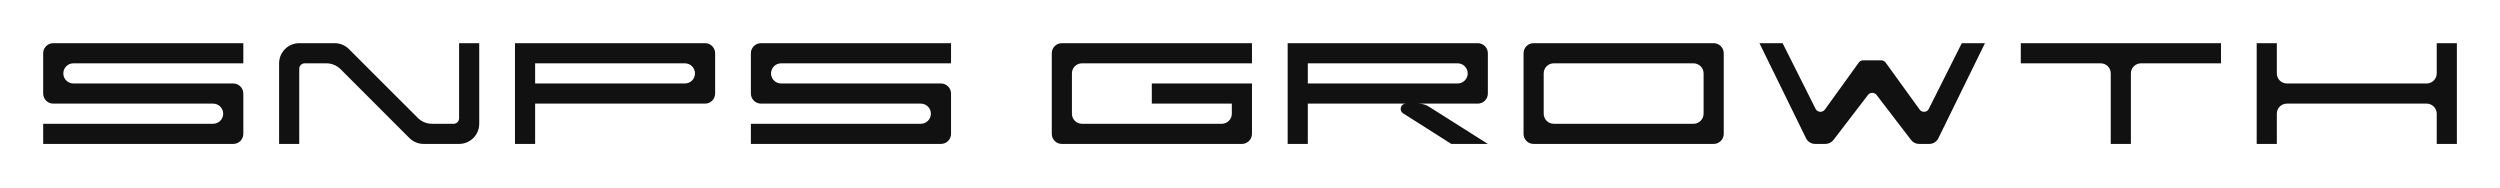
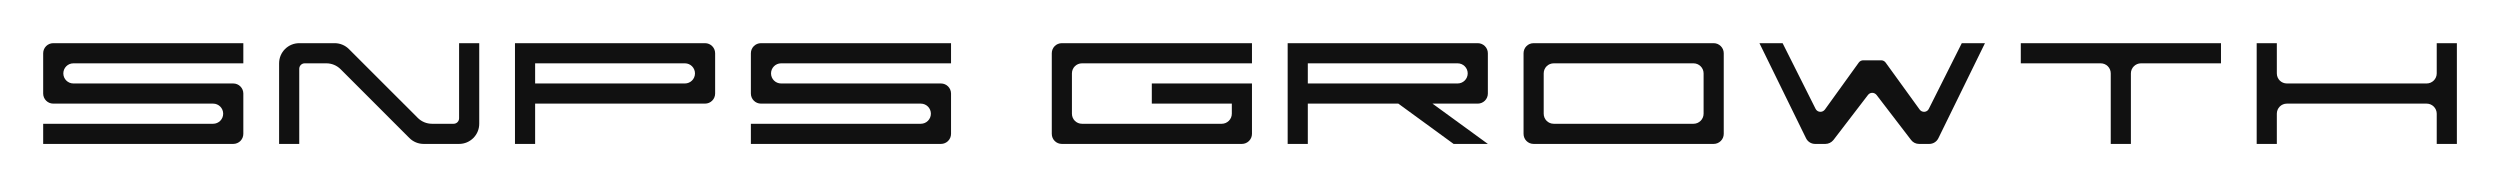
<svg xmlns="http://www.w3.org/2000/svg" width="1737.070" height="130" viewBox="0 0 1737.070 130">
  <defs>
    <linearGradient id="si-silver" x1="0" y1="0" x2=".18" y2="1">
      <stop stop-color="#fafafa" />
      <stop offset=".18" stop-color="#77777c" />
      <stop offset=".41" stop-color="#f8f8fa" />
      <stop offset=".49" stop-color="#68686e" />
      <stop offset=".7" stop-color="#dfdfe2" />
      <stop offset="1" stop-color="#b2b2b8" />
    </linearGradient>
    <linearGradient id="si-glass" x1="0" y1="0" x2=".24" y2="1">
      <stop stop-color="#33333a" stop-opacity=".92" />
      <stop offset=".16" stop-color="#b8b8c0" stop-opacity=".26" />
      <stop offset=".4" stop-color="#33333a" stop-opacity=".12" />
      <stop offset=".49" stop-color="#33333a" stop-opacity=".82" />
      <stop offset=".56" stop-color="#b8b8c0" stop-opacity=".1" />
      <stop offset=".82" stop-color="#33333a" stop-opacity=".15" />
      <stop offset="1" stop-color="#33333a" stop-opacity=".8" />
    </linearGradient>
    <linearGradient id="si-frost" x2=".8" y2="1">
      <stop stop-color="#33333a" stop-opacity=".85" />
      <stop offset="1" stop-color="#b8b8c0" stop-opacity=".5" />
    </linearGradient>
    <linearGradient id="si-edge" x2=".1" y2="1">
      <stop stop-color="#33333a" />
      <stop offset=".28" stop-color="#b8b8c0" />
      <stop offset=".49" stop-color="#33333a" />
      <stop offset=".63" stop-color="#b8b8c0" />
      <stop offset="1" stop-color="#33333a" />
    </linearGradient>
  </defs>
  <g fill="#111111">
    <g transform="translate(30 30)">
      <g transform="scale(1.492537) translate(-33.28 -33.28)">
        <path d="M117.08,42.66h9.38v-9.38H37.97c-2.59,0-4.69,2.1-4.69,4.69v18.76c0,2.59,2.1,4.69,4.69,4.69h4.69s69.73,0,69.73,0c2.59,0,4.69,2.1,4.69,4.69h0c0,2.59-2.1,4.69-4.69,4.69H42.66s-9.38,0-9.38,0v9.38h88.49c2.59,0,4.69-2.1,4.69-4.69v-18.76c0-2.59-2.1-4.69-4.69-4.69h-4.69s-69.73,0-69.73,0c-2.59,0-4.69-2.1-4.69-4.69h0c0-2.59,2.1-4.69,4.69-4.69h69.73Z" />
        <path d="M226.9,33.28v34.98c0,1.4-1.14,2.54-2.54,2.54h-10.08c-2.49,0-4.87-.99-6.63-2.75l-6.63-6.63-6.64-6.63-12.13-12.13h0l-6.63-6.63c-1.76-1.76-4.14-2.75-6.63-2.75h-9.37s-7.13,0-7.13,0h0c-5.18,0-9.38,4.2-9.38,9.38h0s0,0,0,0v37.52h9.38v-34.98c0-1.4,1.14-2.54,2.54-2.54h10.09c2.49,0,4.87.99,6.63,2.75l16.01,16.01,6.63,6.64,2.74,2.74,6.63,6.63c1.76,1.76,4.14,2.75,6.63,2.75h9.39s7.12,0,7.12,0h0c5.18,0,9.38-4.2,9.38-9.38h0v-37.52h-9.38Z" />
        <path d="M252.92,33.28v46.9h9.38v-18.76h79.11c2.59,0,4.69-2.1,4.69-4.69v-18.76c0-2.59-2.1-4.69-4.69-4.69h-88.49ZM332.03,52.04h-69.73v-9.38h69.73c2.59,0,4.69,2.1,4.69,4.69h0c0,2.59-2.1,4.69-4.69,4.69Z" />
        <path d="M372.12,47.35h0c0,2.59,2.1,4.69,4.69,4.69h74.42c2.59,0,4.69,2.1,4.69,4.69v18.76c0,2.59-2.1,4.69-4.69,4.69h-88.49v-9.38h79.11c2.59,0,4.69-2.1,4.69-4.69h0c0-2.59-2.1-4.69-4.69-4.69h-74.42c-2.59,0-4.69-2.1-4.69-4.69v-18.76c0-2.59,2.1-4.69,4.69-4.69h88.49v9.38h-79.11c-2.59,0-4.69,2.1-4.69,4.69Z" />
      </g>
-       <path d="M139.1 0.0H7.0C3.1 0.0 0.0 3.1 0.0 7.0V63.0C0.0 66.9 3.1 70.0 7.0 70.0H132.1C135.9 70.0 139.1 66.9 139.1 63.0V28.0H69.5V42.0H125.1V49.0C125.1 52.9 121.9 56.0 118.1 56.0H21.0C17.1 56.0 14.0 52.9 14.0 49.0V21.0C14.0 17.1 17.1 14.0 21.0 14.0H139.1V0.0ZM163.9 0.0V70.0H177.9V42.0H296.0C299.8 42.0 303.0 38.9 303.0 35.0V7.0C303.0 3.1 299.8 0.0 296.0 0.0H163.9ZM282.0 28.0H177.9V14.0H282.0C285.8 14.0 289.0 17.1 289.0 21.0C289.0 24.9 285.8 28.0 282.0 28.0ZM244.2 48.8 277.6 70.0H303.0L262.2 44.2C260.0 42.8 257.4 42.0 254.7 42.0H246.1C242.4 42.0 241.0 46.8 244.2 48.8ZM327.8 7.0C327.8 3.1 330.9 0.0 334.8 0.0H459.9C463.7 0.0 466.9 3.1 466.9 7.0V63.0C466.9 66.9 463.7 70.0 459.9 70.0H334.8C330.9 70.0 327.8 66.9 327.8 63.0V7.0ZM341.8 21.0V49.0C341.8 52.9 344.9 56.0 348.8 56.0H445.9C449.7 56.0 452.9 52.9 452.9 49.0V21.0C452.9 17.1 449.7 14.0 445.9 14.0H348.8C344.9 14.0 341.8 17.1 341.8 21.0ZM491.7 0.0H507.8L530.7 45.6C532.0 48.2 535.5 48.4 537.2 46.1L560.7 13.5C561.4 12.5 562.6 11.9 563.8 11.9H576.3C577.5 11.9 578.7 12.5 579.4 13.5L603.0 46.1C604.6 48.4 608.2 48.2 609.4 45.6L632.3 0.0H648.4L616.0 66.1C614.8 68.5 612.4 70.0 609.7 70.0H602.6C600.4 70.0 598.4 69.0 597.1 67.3L573.1 36.0C571.5 34.0 568.6 34.0 567.1 36.0L543.1 67.3C541.7 69.0 539.7 70.0 537.5 70.0H530.4C527.7 70.0 525.3 68.5 524.1 66.1L491.7 0.0ZM673.3 0.0H812.4V14.0H756.8C753 14.0 749.8 17.1 749.8 21.0V70.0H735.8V21.0C735.8 17.1 732.7 14.0 728.8 14.0H673.3V0.0ZM837.2 0.0H851.2V21.0C851.2 24.9 854.3 28.0 858.2 28.0H955.3C959.1 28.0 962.3 24.9 962.3 21.0V0.0H976.3V70.0H962.3V49.0C962.3 45.1 959.1 42.0 955.3 42.0H858.2C854.3 42.0 851.2 45.1 851.2 49.0V70.0H837.2V0.0Z" transform="translate(700.806 0)" />
+       <path d="M139.1 0.0H7.0C3.1 0.0 0.0 3.1 0.0 7.0V63.0C0.0 66.9 3.1 70.0 7.0 70.0H132.1C135.9 70.0 139.1 66.9 139.1 63.0V28.0H69.5V42.0H125.1V49.0C125.1 52.9 121.9 56.0 118.1 56.0H21.0C17.1 56.0 14.0 52.9 14.0 49.0V21.0C14.0 17.1 17.1 14.0 21.0 14.0H139.1V0.0ZM163.9 0.0V70.0H177.9V42.0H296.0C299.8 42.0 303.0 38.9 303.0 35.0V7.0C303.0 3.1 299.8 0.0 296.0 0.0H163.9ZM282.0 28.0H177.9V14.0H282.0C285.8 14.0 289.0 17.1 289.0 21.0C289.0 24.9 285.8 28.0 282.0 28.0ZM221.6 28.0 279.2 70.0H303.0L245.3 28.0H221.6ZM327.8 7.0C327.8 3.1 330.9 0.0 334.8 0.0H459.9C463.7 0.0 466.9 3.1 466.9 7.0V63.0C466.9 66.9 463.7 70.0 459.9 70.0H334.8C330.9 70.0 327.8 66.9 327.8 63.0V7.0ZM341.8 21.0V49.0C341.8 52.9 344.9 56.0 348.8 56.0H445.9C449.7 56.0 452.9 52.9 452.9 49.0V21.0C452.9 17.1 449.7 14.0 445.9 14.0H348.8C344.9 14.0 341.8 17.1 341.8 21.0ZM491.7 0.0H507.8L530.7 45.6C532.0 48.2 535.5 48.4 537.2 46.1L560.7 13.5C561.4 12.5 562.6 11.9 563.8 11.9H576.3C577.5 11.9 578.7 12.5 579.4 13.5L603.0 46.1C604.6 48.4 608.2 48.2 609.4 45.6L632.3 0.0H648.4L616.0 66.1C614.8 68.5 612.4 70.0 609.7 70.0H602.6C600.4 70.0 598.4 69.0 597.1 67.3L573.1 36.0C571.5 34.0 568.6 34.0 567.1 36.0L543.1 67.3C541.7 69.0 539.7 70.0 537.5 70.0H530.4C527.7 70.0 525.3 68.5 524.1 66.1L491.7 0.0ZM673.3 0.0H812.4V14.0H756.8C753 14.0 749.8 17.1 749.8 21.0V70.0H735.8V21.0C735.8 17.1 732.7 14.0 728.8 14.0H673.3V0.0ZM837.2 0.0H851.2V21.0C851.2 24.9 854.3 28.0 858.2 28.0H955.3C959.1 28.0 962.3 24.9 962.3 21.0V0.0H976.3V70.0H962.3V49.0C962.3 45.1 959.1 42.0 955.3 42.0H858.2C854.3 42.0 851.2 45.1 851.2 49.0V70.0H837.2V0.0Z" transform="translate(700.806 0)" />
    </g>
  </g>
</svg>
